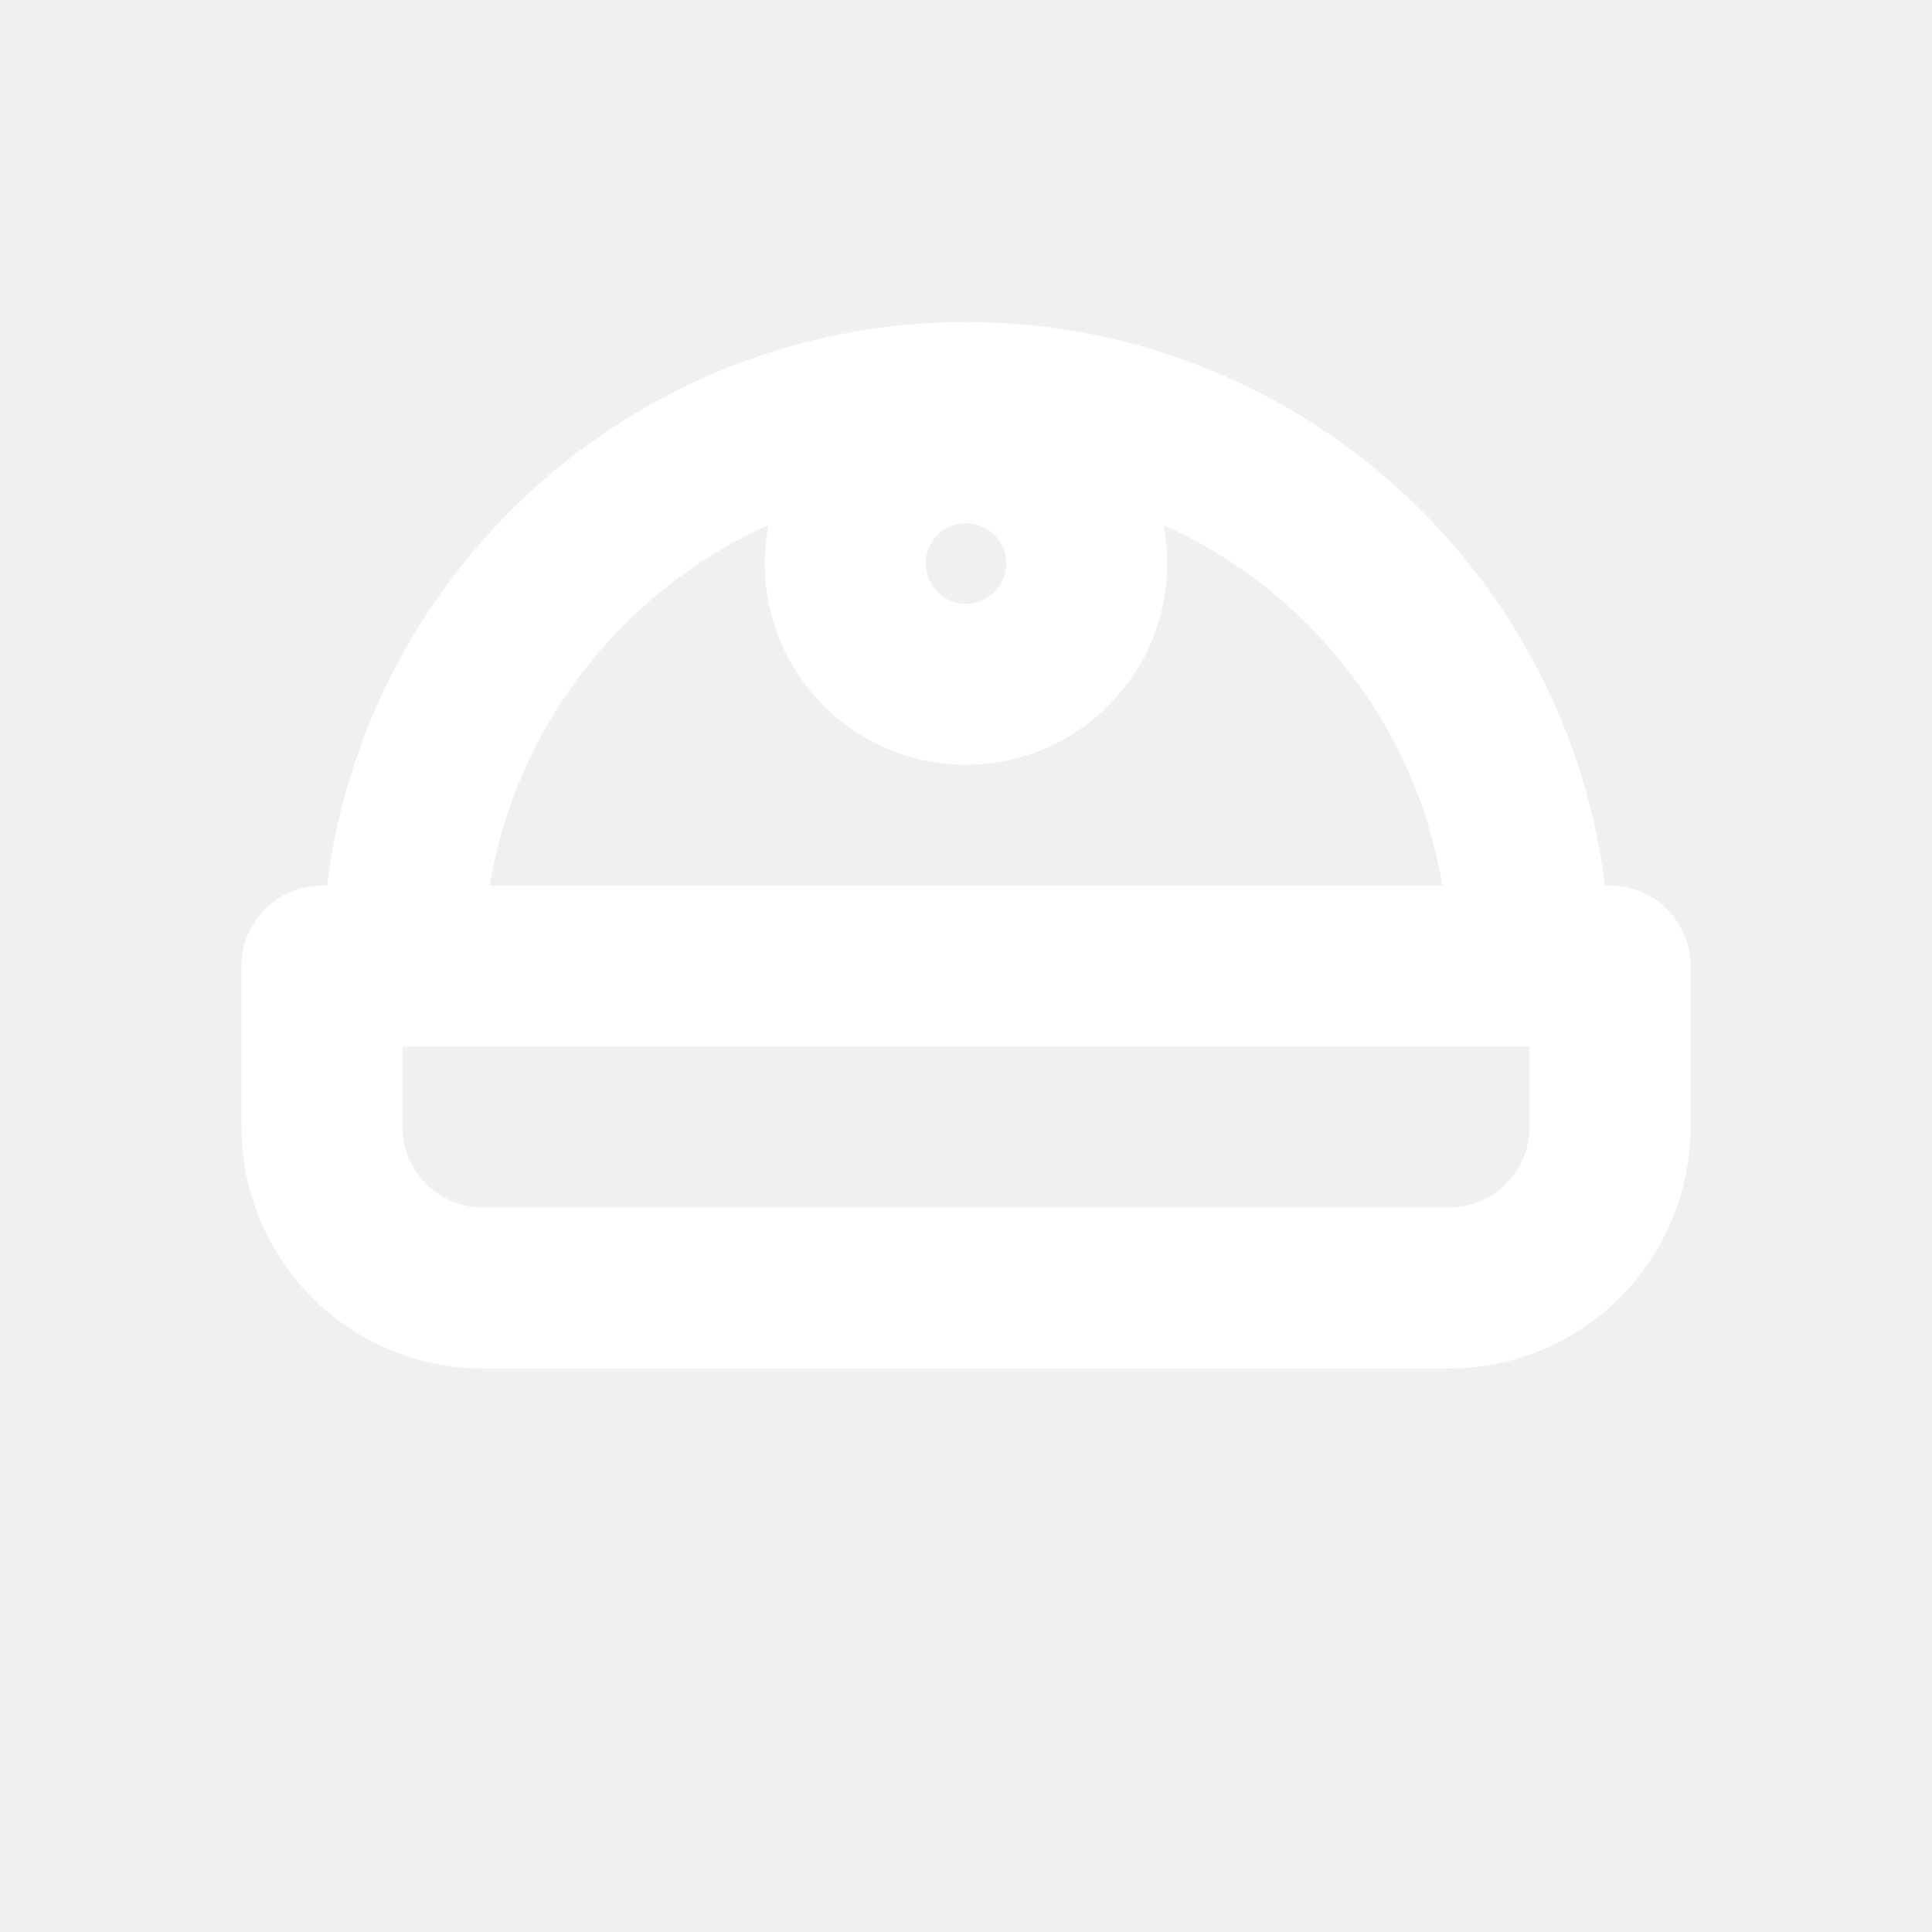
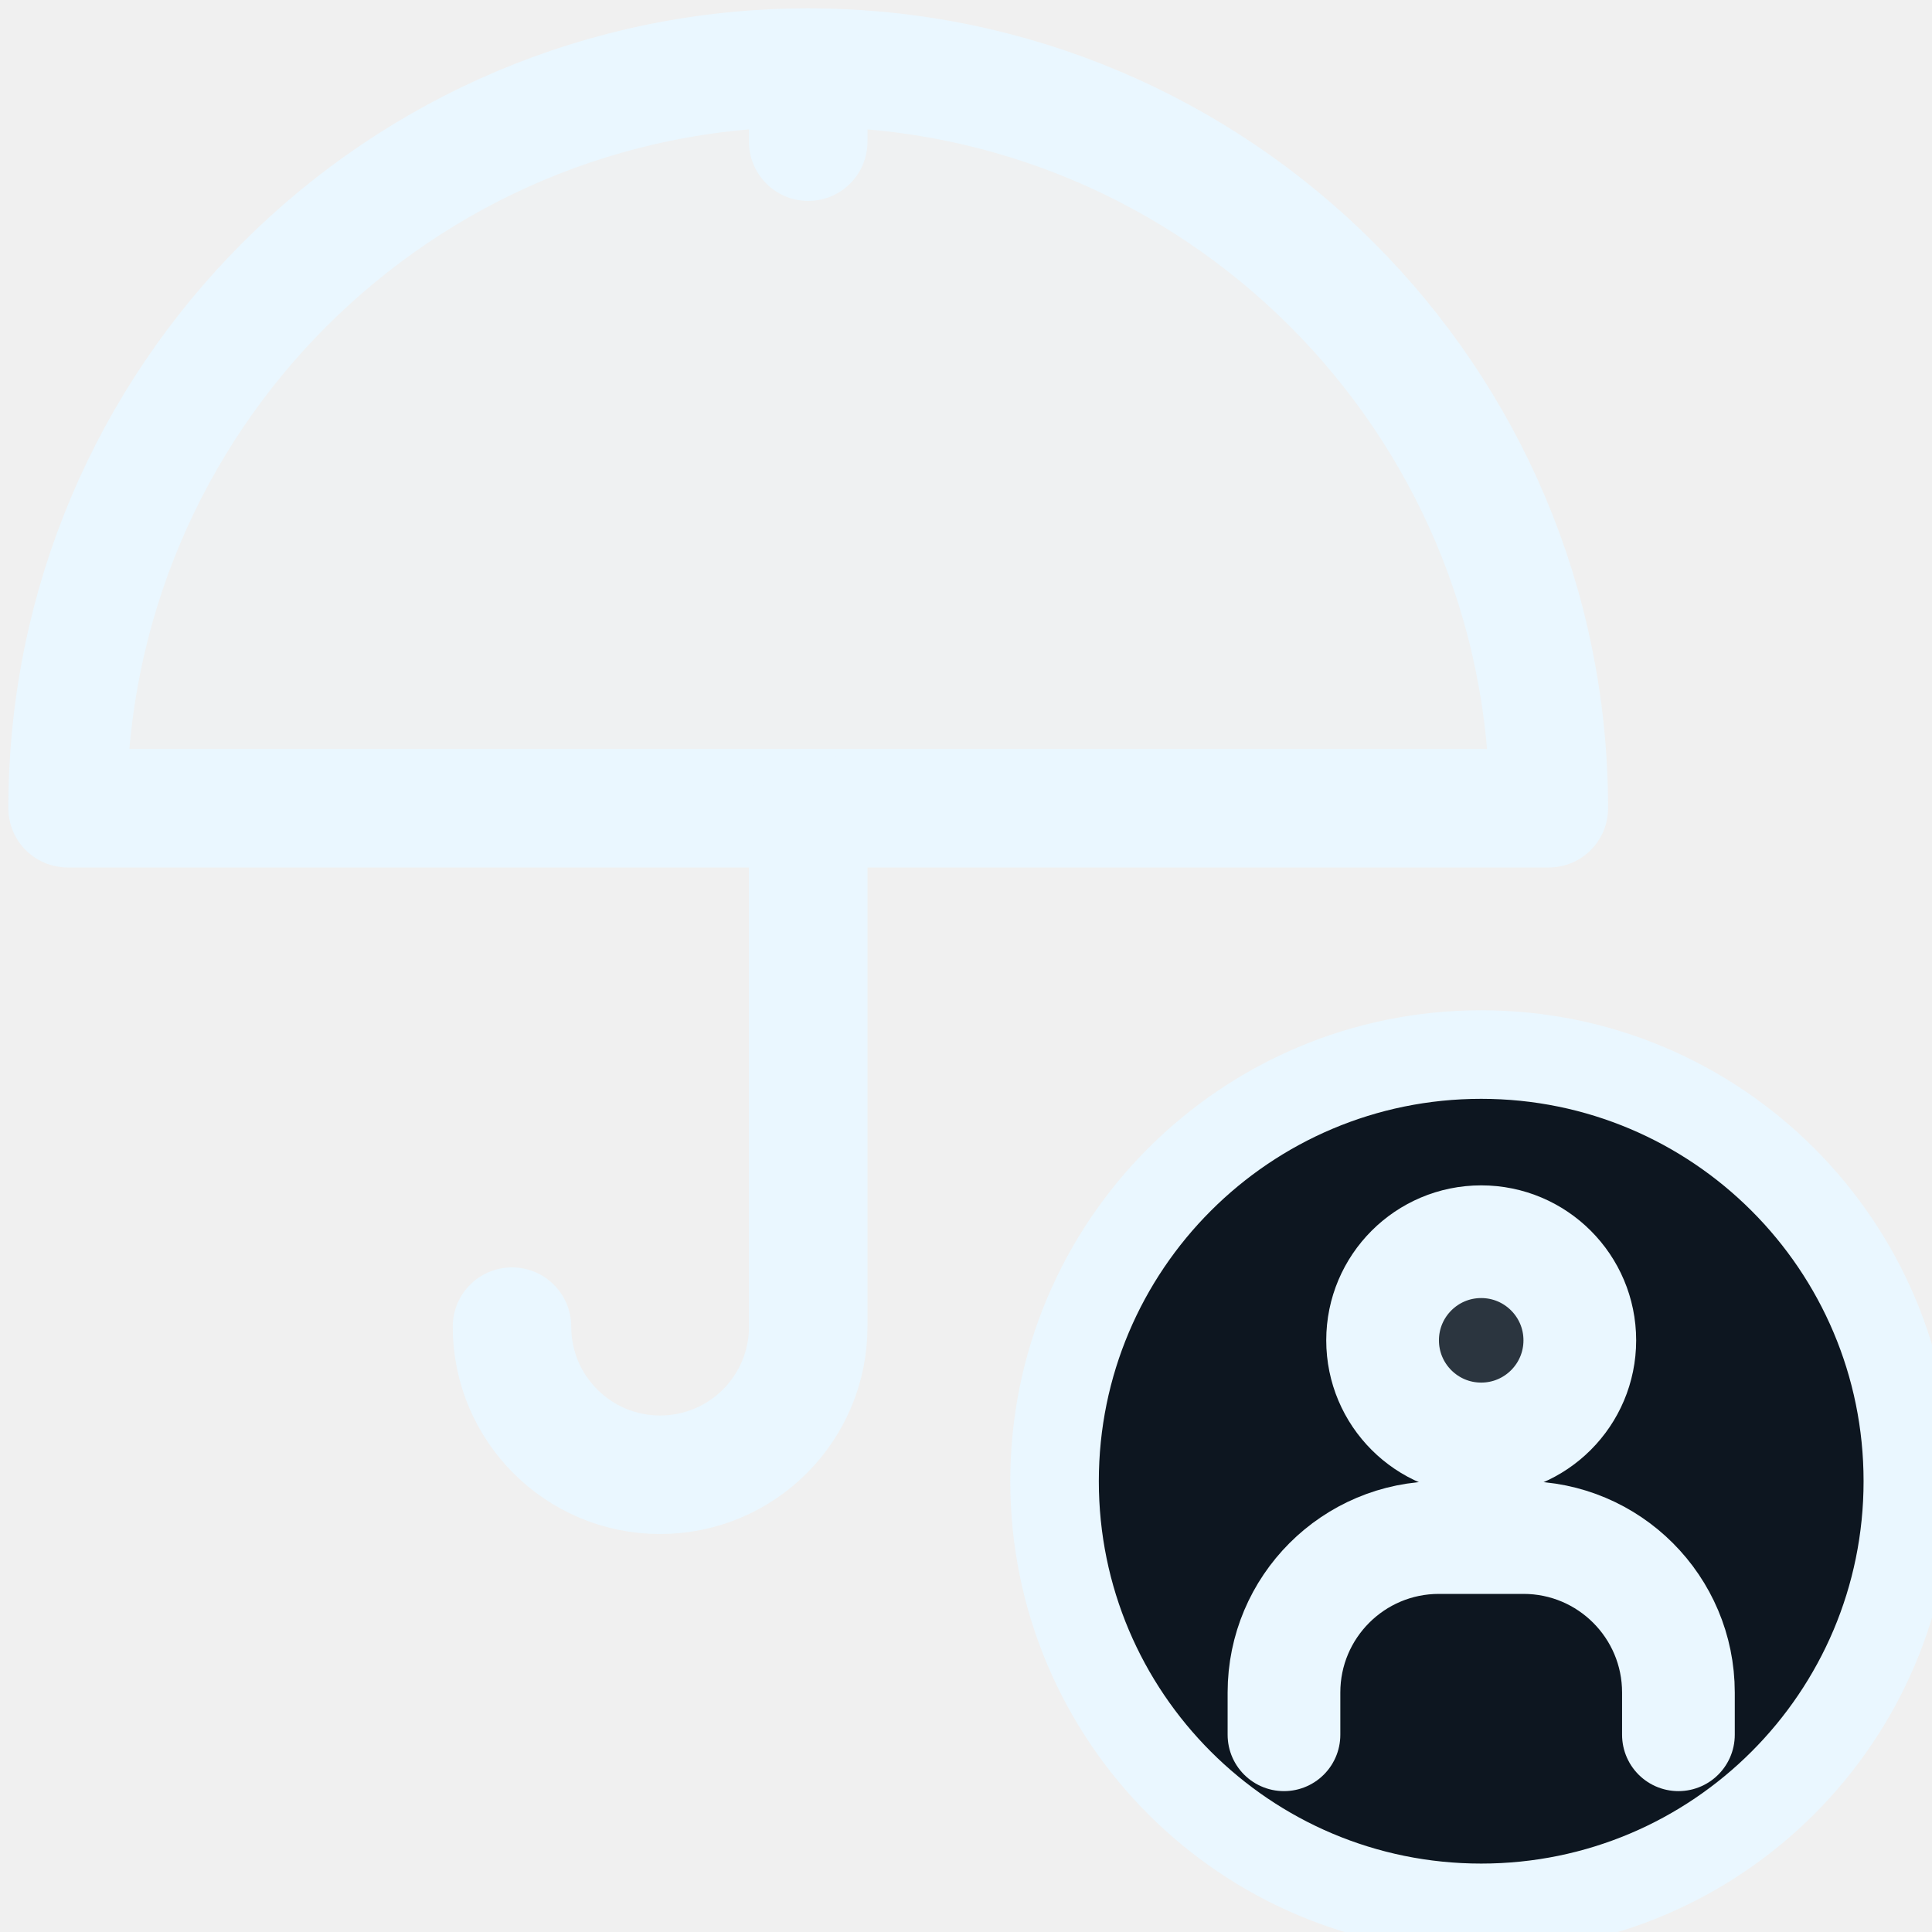
- <svg xmlns="http://www.w3.org/2000/svg" viewBox="0 0 24 24" fill="none" stroke="#FFFFFF" stroke-width="2" stroke-linecap="round" stroke-linejoin="round">
-   <path d="M5 12a7 7 0 0 1 14 0" />
-   <path d="M4 12h16v2a2 2 0 0 1-2 2H6a2 2 0 0 1-2-2z" />
-   <circle cx="12" cy="7" r="1.5" />
+ <svg xmlns="http://www.w3.org/2000/svg" viewBox="0 0 24 24" fill="none" stroke="#EAF7FF" stroke-width="1.6" stroke-linecap="round" stroke-linejoin="round">
+   <g transform="translate(-1 -1) scale(.92)">
+     <path fill="rgba(234,247,255,.14)" d="M2 12a10 10 0 0 1 20 0z" />
+     <path d="M12 12v7a2 2 0 0 1-4 0M12 2v1" />
+   </g>
+   <circle cx="18.4" cy="18.4" r="5.3" fill="#0D1620" stroke="#EAF7FF" stroke-width="1.1" />
+   <g transform="translate(14.2 14.2) scale(.35)" stroke-width="4">
+     <circle cx="12" cy="7" r="3.5" fill="rgba(234,247,255,.14)" />
+     <path d="M5 21v-1.5A5.5 5.5 0 0 1 10.5 14h3a5.5 5.5 0 0 1 5.5 5.5V21" />
+   </g>
</svg>
